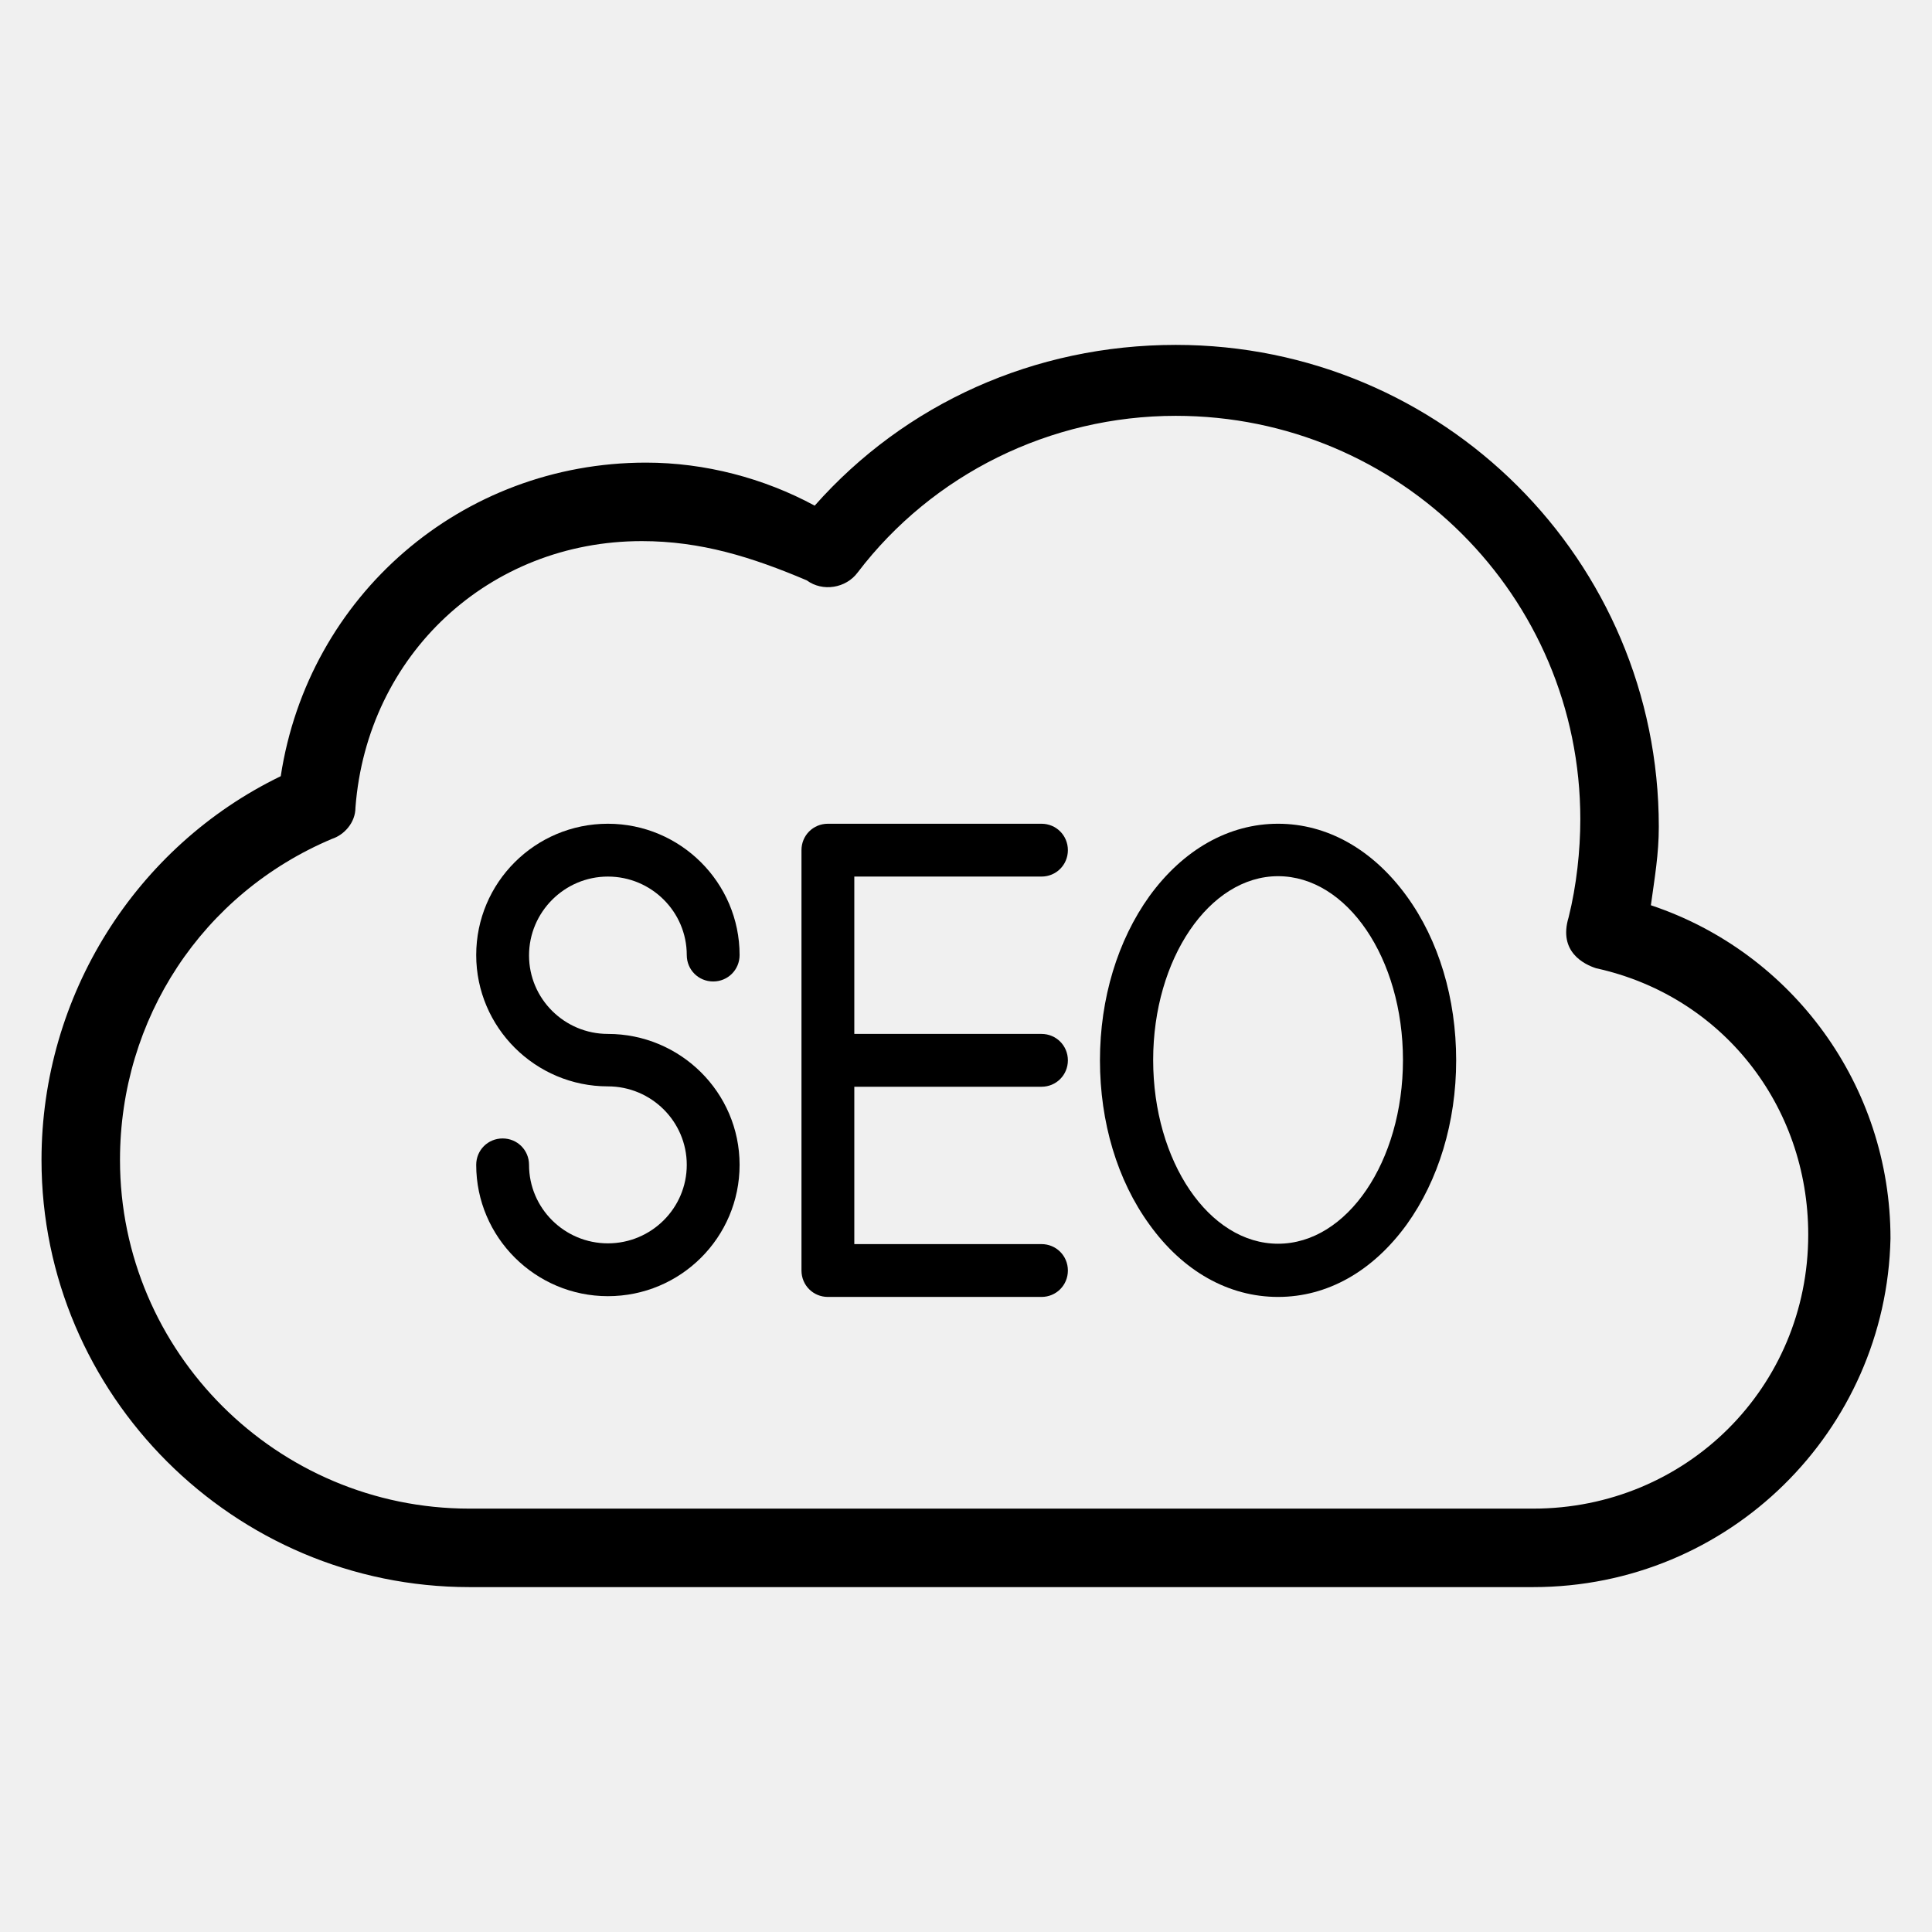
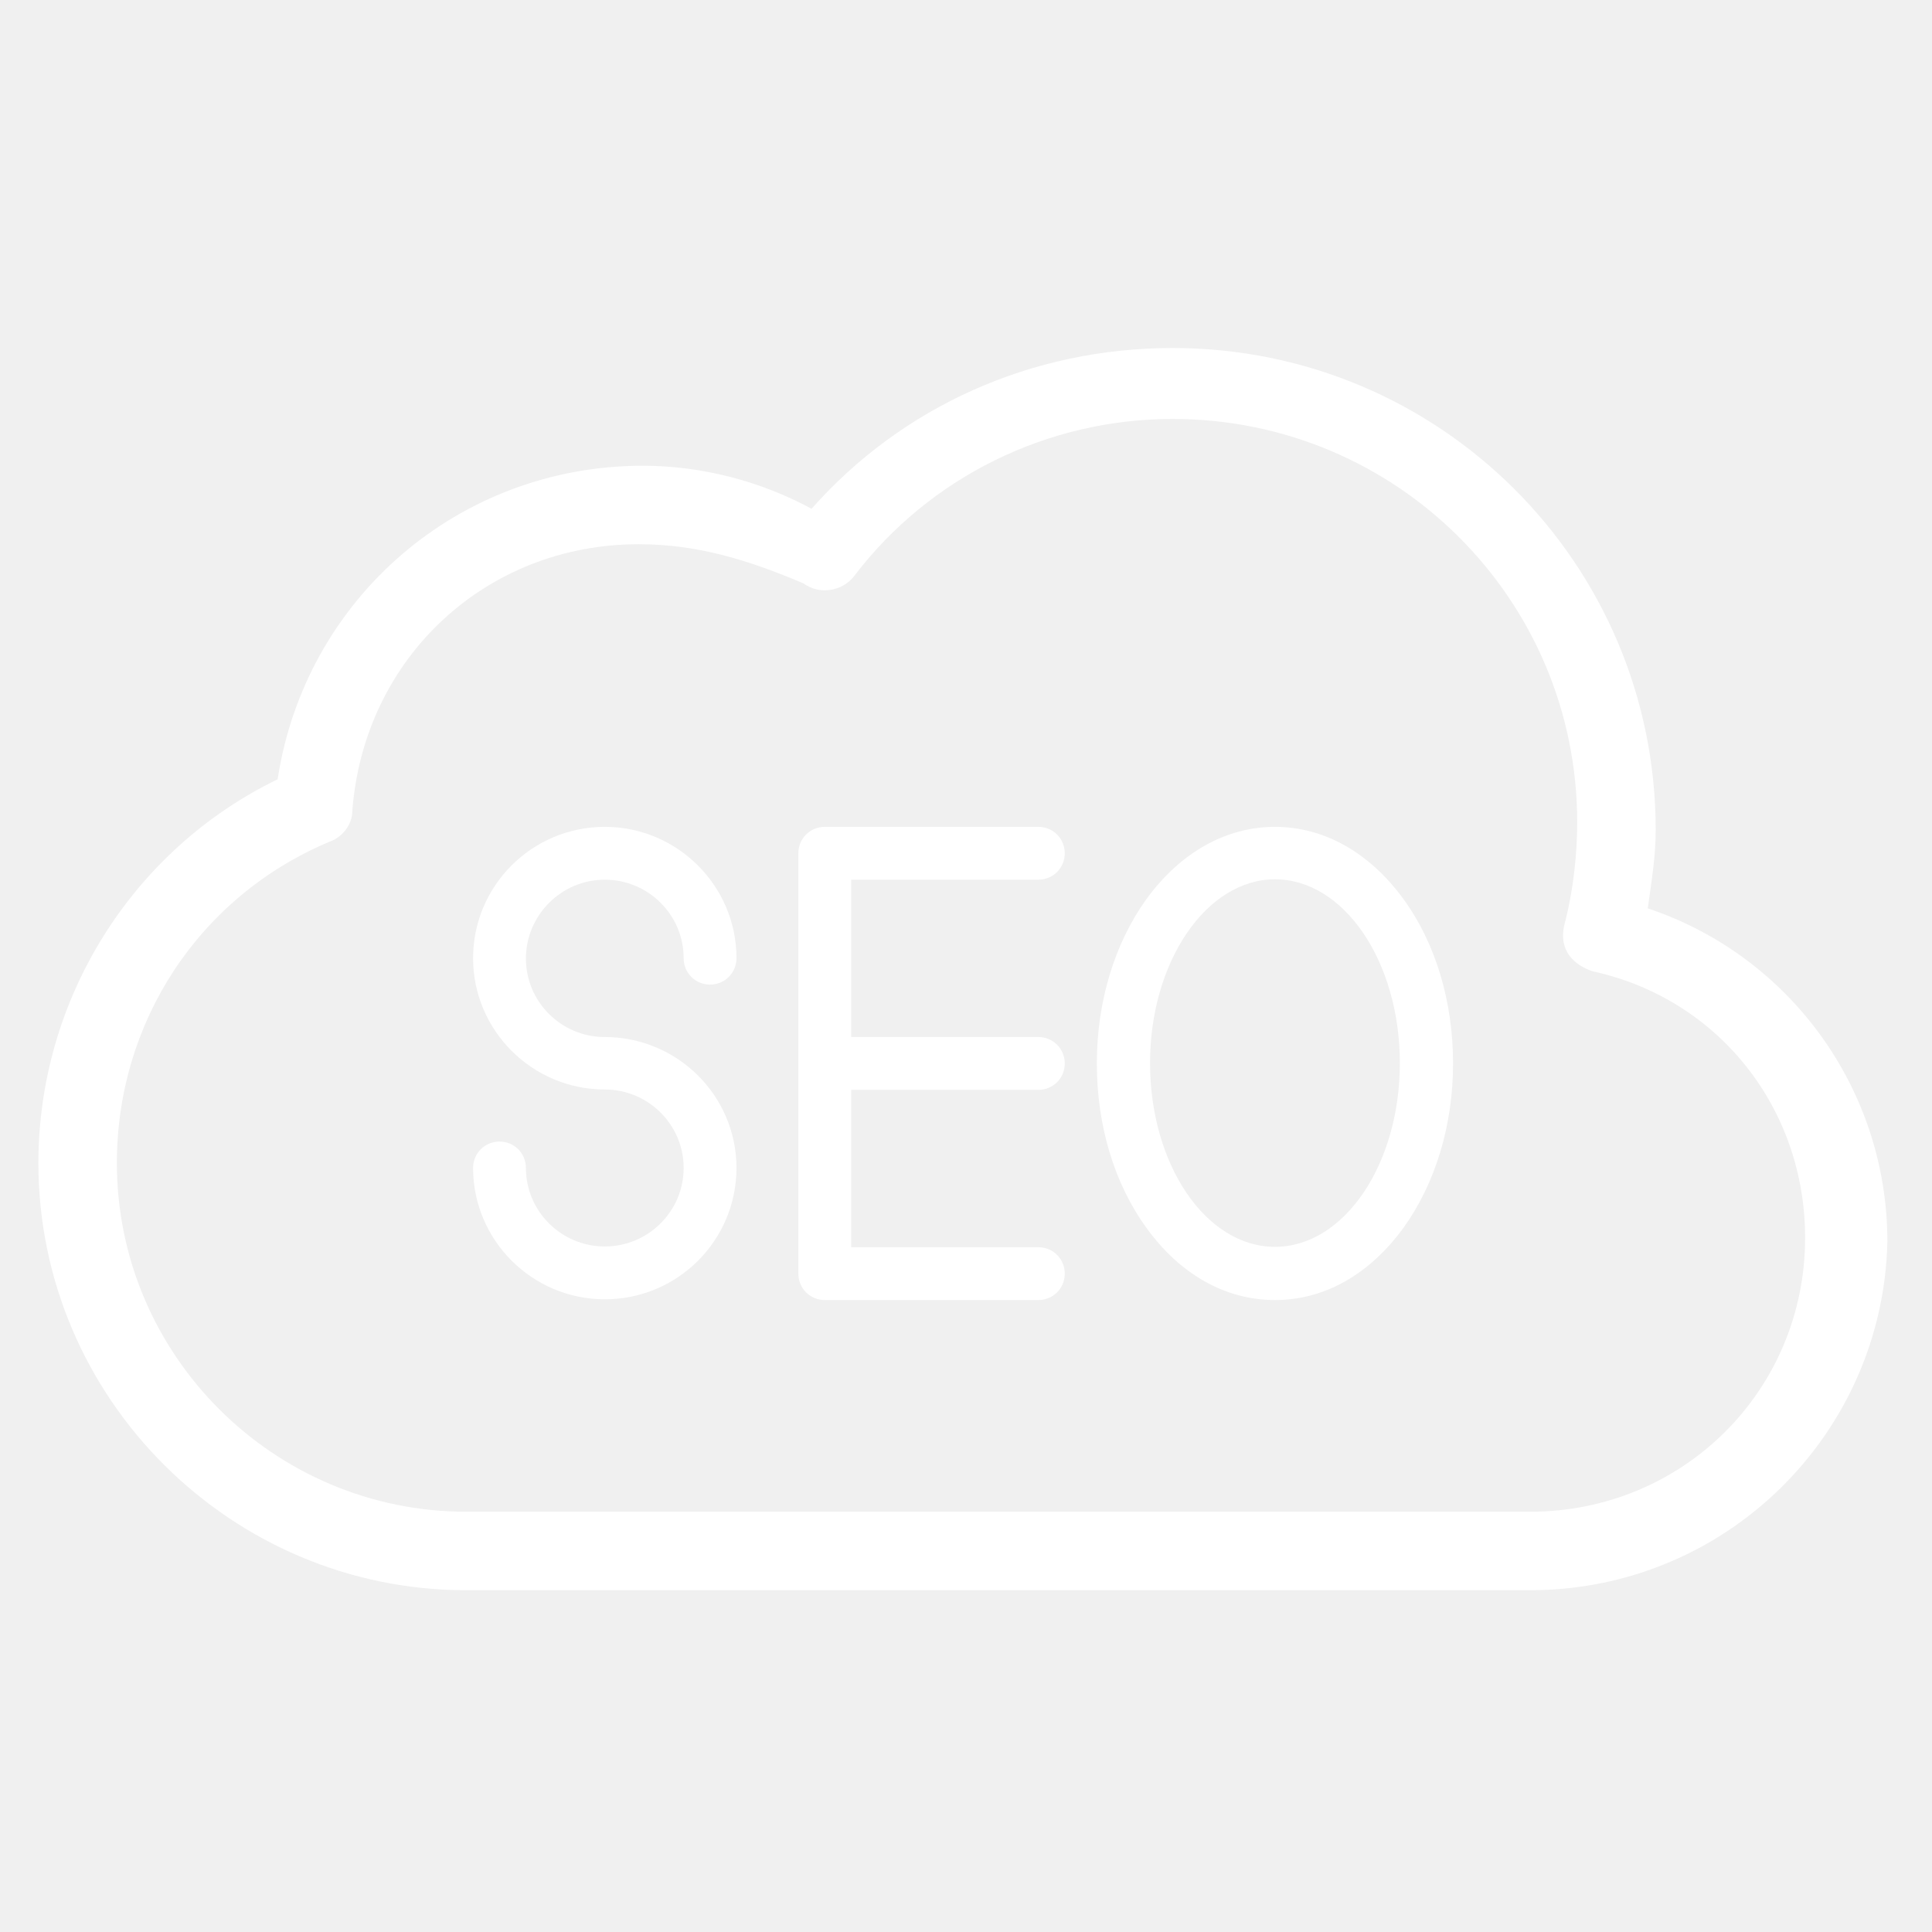
- <svg xmlns="http://www.w3.org/2000/svg" version="1.1" viewBox="0 0 512 512" enable-background="new 0 0 512 512">
-   <g>
-     <g>
-       <path d="m437.5,239.9c1-7.3 2.1-13.5 2.1-20.8 0-70.6-57.2-127.7-128-127.7-37.5,0-71.8,15.6-95.7,42.6-13.5-7.3-29.1-11.4-44.7-11.4-48.9,0-89.5,35.3-96.8,83.1-38.4,18.6-63.4,58.1-63.4,101.7 0,62.3 51,113.2 113.4,113.2h281.9c52,0 93.6-41.5 94.7-92.4 5.68434e-14-40.5-26-75.8-63.5-88.3zm-31.2,159.9h-281.9c-51,0-92.6-41.5-92.6-92.4 0-37.4 21.8-70.6 56.2-85.1 3.1-1 6.2-4.2 6.2-8.3 3.1-40.5 35.4-70.6 75.9-70.6 15.6,0 29.1,4.2 43.7,10.4 4.2,3.1 10.4,2.1 13.5-2.1 19.8-26 51-41.5 84.3-41.5 59.3,0 107.2,47.8 107.2,106.9 0,8.3-1,17.6-3.1,26-2.8,9.2 4.2,12.5 7.3,13.5 33.3,7.3 56.2,36.3 56.2,70.6 0,40.4-32.3,72.6-72.9,72.6z" />
-       <path d="m161.1,232.3c11.5,0 20.9,9.3 20.9,20.8 0,3.9 3.1,7 7,7s7-3.1 7-7c0-19.2-15.7-34.8-34.9-34.8-19.3,0-34.9,15.6-34.9,34.8s15.7,34.8 34.9,34.8c11.5,0 20.9,9.3 20.9,20.8 0,11.5-9.4,20.8-20.9,20.8s-20.9-9.3-20.9-20.8c0-3.9-3.1-7-7-7-3.9,0-7,3.1-7,7 0,19.2 15.7,34.8 34.9,34.8 19.3,0 34.9-15.6 34.9-34.8s-15.7-34.7-34.9-34.7c-11.5,0-20.9-9.3-20.9-20.8s9.4-20.9 20.9-20.9z" />
-       <path d="M276,232.3c3.9,0,7-3.1,7-7s-3.1-7-7-7h-56.6c-3.9,0-7,3.1-7,7v111.4c0,3.9,3.1,7,7,7H276c3.9,0,7-3.1,7-7s-3.1-7-7-7    h-49.6V288H276c3.9,0,7-3.1,7-7s-3.1-7-7-7h-49.6v-41.7H276z" />
-       <path d="m338.7,218.3c-13,0-25.1,6.8-34.1,19.2-8.4,11.7-13.1,27.1-13.1,43.5s4.6,31.8 13.1,43.5c8.9,12.4 21,19.2 34.1,19.2s25.1-6.8 34.1-19.2c8.4-11.7 13.1-27.1 13.1-43.5s-4.6-31.8-13.1-43.5c-9-12.4-21.1-19.2-34.1-19.2zm0,111.3c-18.3,0-33.1-21.8-33.1-48.7 0-26.8 14.9-48.7 33.1-48.7 18.3,0 33.1,21.8 33.1,48.7 0,26.9-14.8,48.7-33.1,48.7z" />
+ <svg xmlns="http://www.w3.org/2000/svg" version="1.1" enable-background="new 0 0 512 512" width="512" height="512">
+   <rect id="backgroundrect" width="100%" height="100%" x="0" y="0" fill="none" stroke="none" />
+   <g class="currentLayer" style="">
+     <g id="svg_1" class="selected" fill="#ffffff" fill-opacity="1">
+       <g id="svg_2" fill="#ffffff" fill-opacity="1">
+         <path d="m436.674,240.726 c1,-7.3 2.1,-13.5 2.1,-20.8 c0,-70.6 -57.2,-127.7 -128,-127.7 c-37.5,0 -71.8,15.6 -95.7,42.6 c-13.5,-7.3 -29.1,-11.4 -44.7,-11.4 c-48.9,0 -89.5,35.3 -96.8,83.1 c-38.4,18.6 -63.4,58.1 -63.4,101.7 c0,62.3 51,113.2 113.4,113.2 h281.9 c52,0 93.6,-41.5 94.7,-92.4 c5.684340000000001e-14,-40.5 -26,-75.8 -63.5,-88.3 zm-31.2,159.9 h-281.9 c-51,0 -92.6,-41.5 -92.6,-92.4 c0,-37.4 21.8,-70.6 56.2,-85.1 c3.1,-1 6.2,-4.2 6.2,-8.3 c3.1,-40.5 35.4,-70.6 75.9,-70.6 c15.6,0 29.1,4.2 43.7,10.4 c4.2,3.1 10.4,2.1 13.5,-2.1 c19.8,-26 51,-41.5 84.3,-41.5 c59.3,0 107.2,47.8 107.2,106.9 c0,8.3 -1,17.6 -3.1,26 c-2.8,9.2 4.2,12.5 7.3,13.5 c33.3,7.3 56.2,36.3 56.2,70.6 c0,40.4 -32.3,72.6 -72.9,72.6 z" id="svg_3" fill="#ffffff" fill-opacity="1" />
+         <path d="m160.274,233.126 c11.5,0 20.9,9.3 20.9,20.8 c0,3.9 3.1,7 7,7 s7,-3.1 7,-7 c0,-19.2 -15.7,-34.8 -34.9,-34.8 c-19.3,0 -34.9,15.6 -34.9,34.8 s15.7,34.8 34.9,34.8 c11.5,0 20.9,9.3 20.9,20.8 c0,11.5 -9.4,20.8 -20.9,20.8 s-20.9,-9.3 -20.9,-20.8 c0,-3.9 -3.1,-7 -7,-7 c-3.9,0 -7,3.1 -7,7 c0,19.2 15.7,34.8 34.9,34.8 c19.3,0 34.9,-15.6 34.9,-34.8 s-15.7,-34.7 -34.9,-34.7 c-11.5,0 -20.9,-9.3 -20.9,-20.8 s9.4,-20.9 20.9,-20.9 z" id="svg_4" fill="#ffffff" fill-opacity="1" />
+         <path d="M275.174,233.126 c3.9,0 7,-3.1 7,-7 s-3.1,-7 -7,-7 h-56.6 c-3.9,0 -7,3.1 -7,7 v111.4 c0,3.9 3.1,7 7,7 H275.174 c3.9,0 7,-3.1 7,-7 s-3.1,-7 -7,-7 h-49.6 V288.826 H275.174 c3.9,0 7,-3.1 7,-7 s-3.1,-7 -7,-7 h-49.6 v-41.7 H275.174 z" id="svg_5" fill="#ffffff" fill-opacity="1" />
+         <path d="m337.874,219.126 c-13,0 -25.1,6.8 -34.1,19.2 c-8.4,11.7 -13.1,27.1 -13.1,43.5 s4.6,31.8 13.1,43.5 c8.9,12.4 21,19.2 34.1,19.2 s25.1,-6.8 34.1,-19.2 c8.4,-11.7 13.1,-27.1 13.1,-43.5 s-4.6,-31.8 -13.1,-43.5 c-9,-12.4 -21.1,-19.2 -34.1,-19.2 zm0,111.3 c-18.3,0 -33.1,-21.8 -33.1,-48.7 c0,-26.8 14.9,-48.7 33.1,-48.7 c18.3,0 33.1,21.8 33.1,48.7 c0,26.9 -14.8,48.7 -33.1,48.7 z" id="svg_6" fill="#ffffff" fill-opacity="1" />
+       </g>
    </g>
  </g>
</svg>
